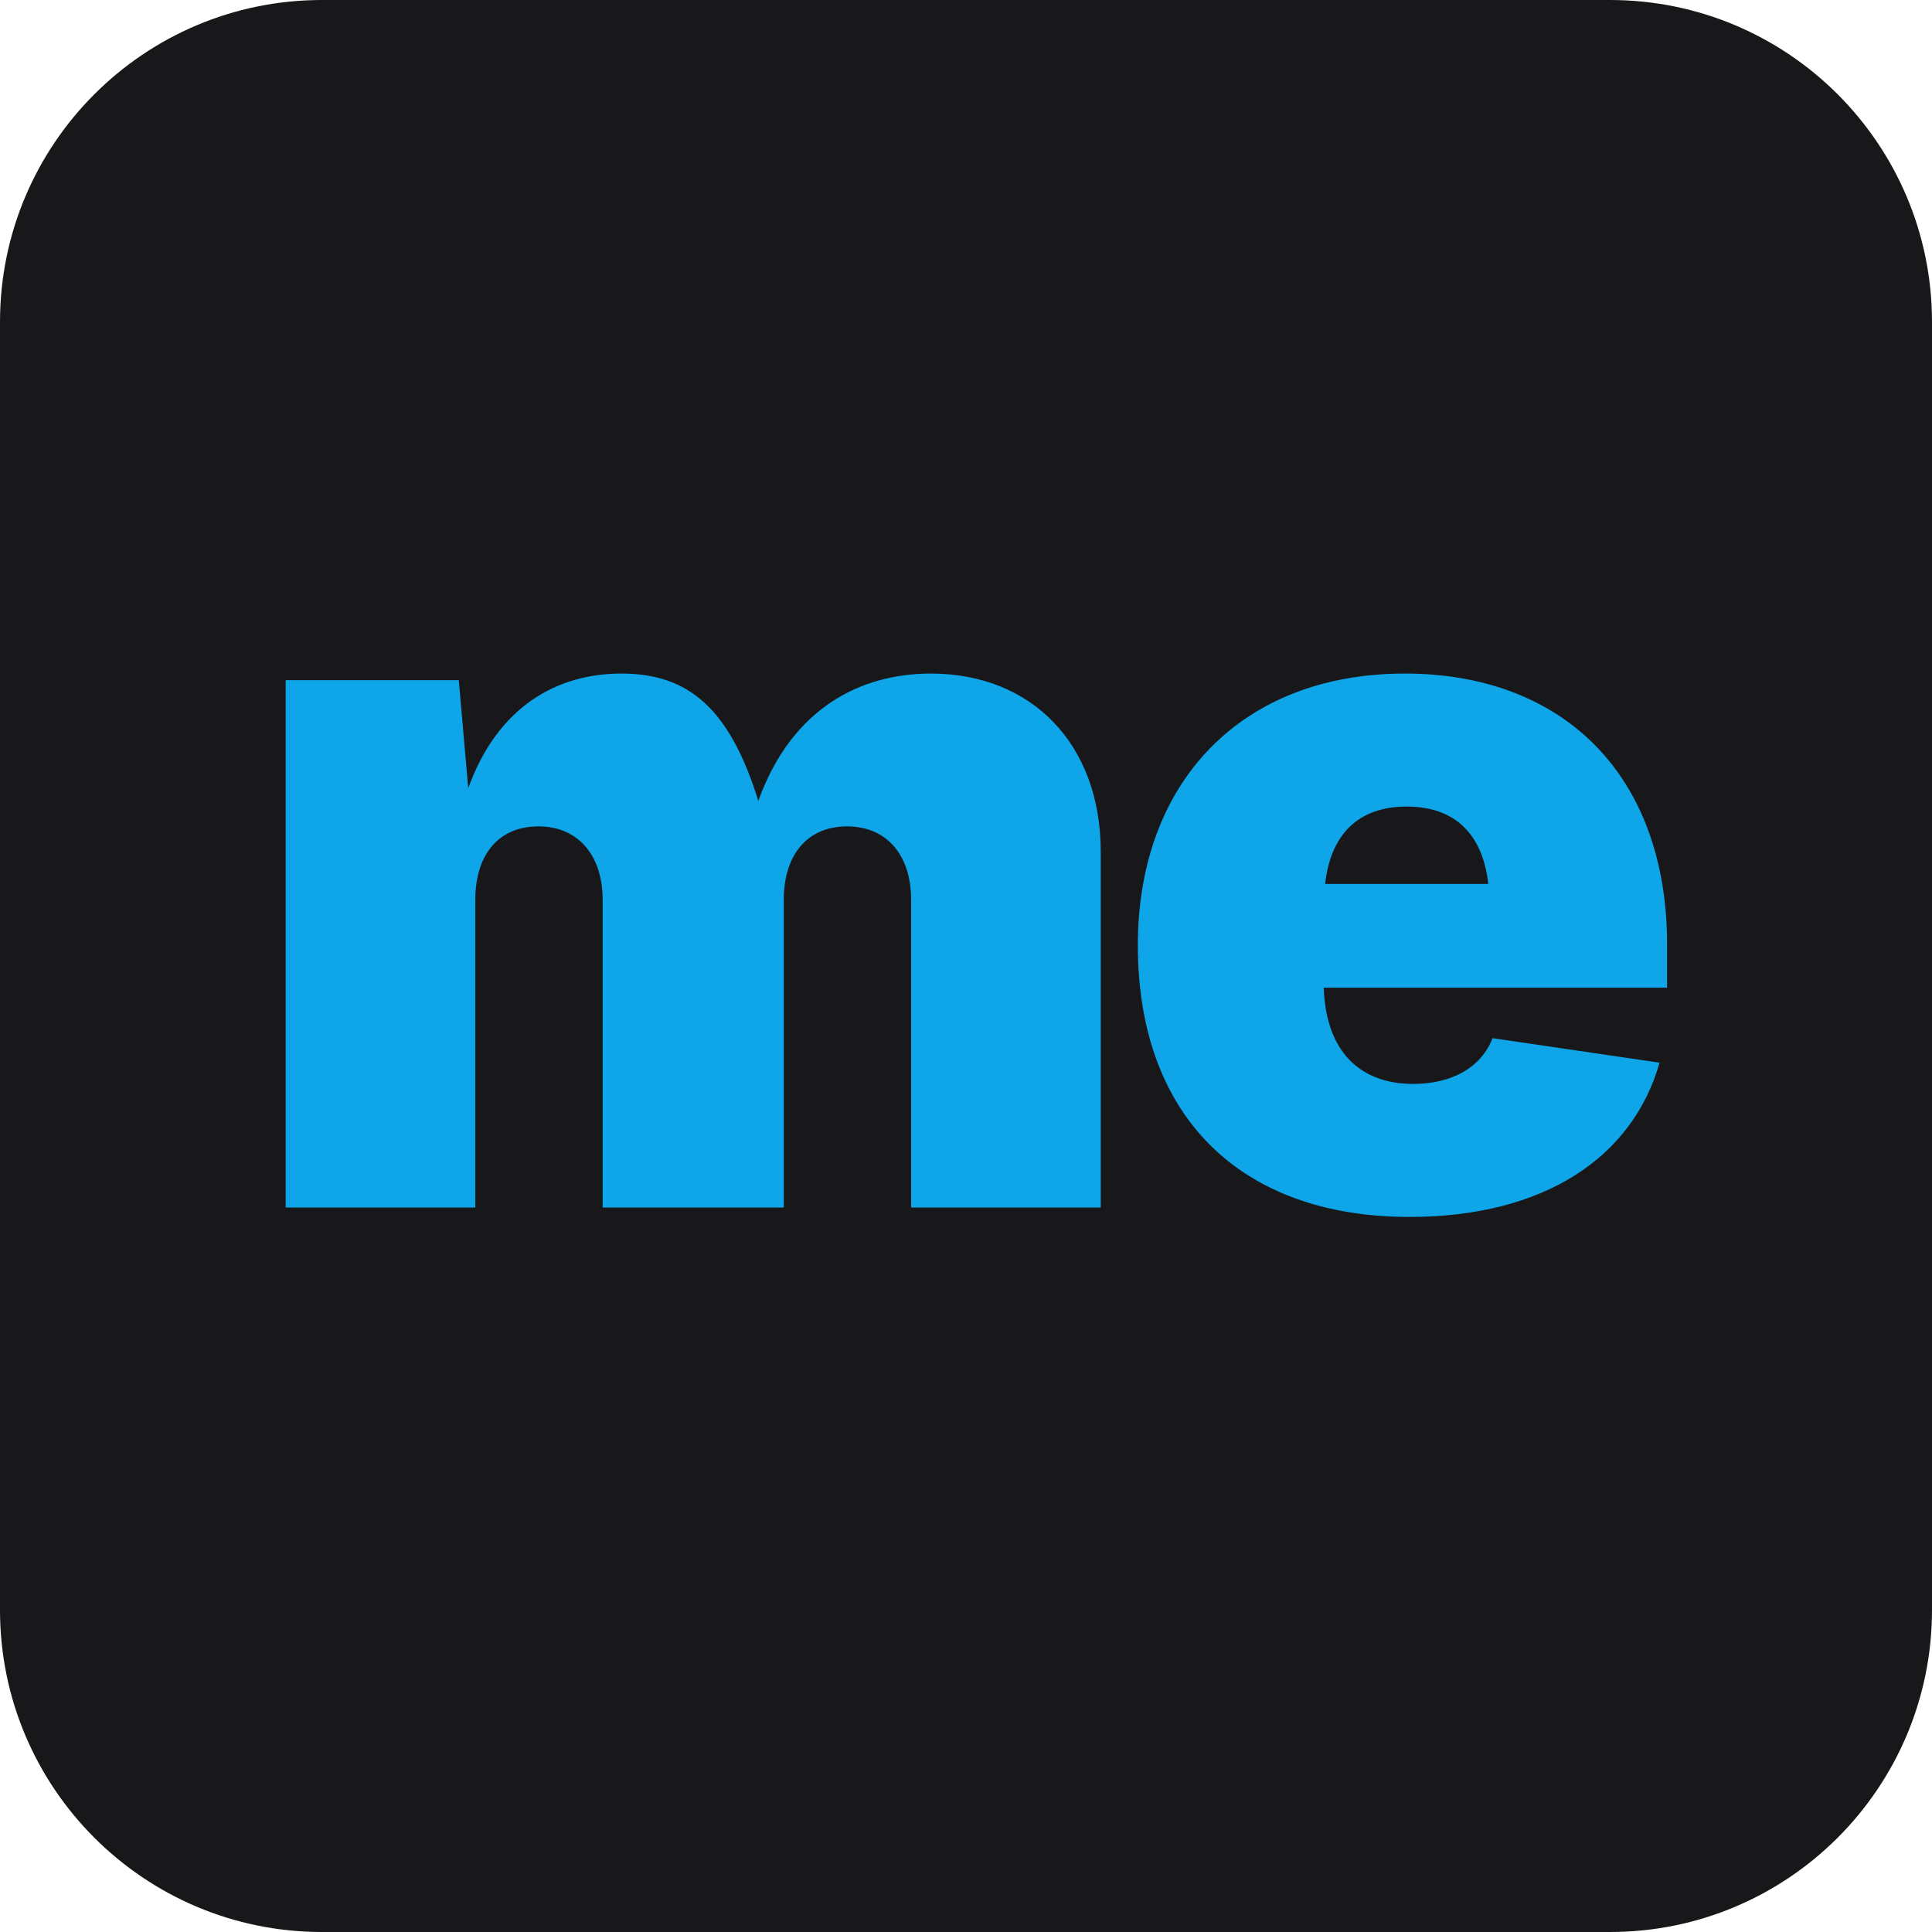
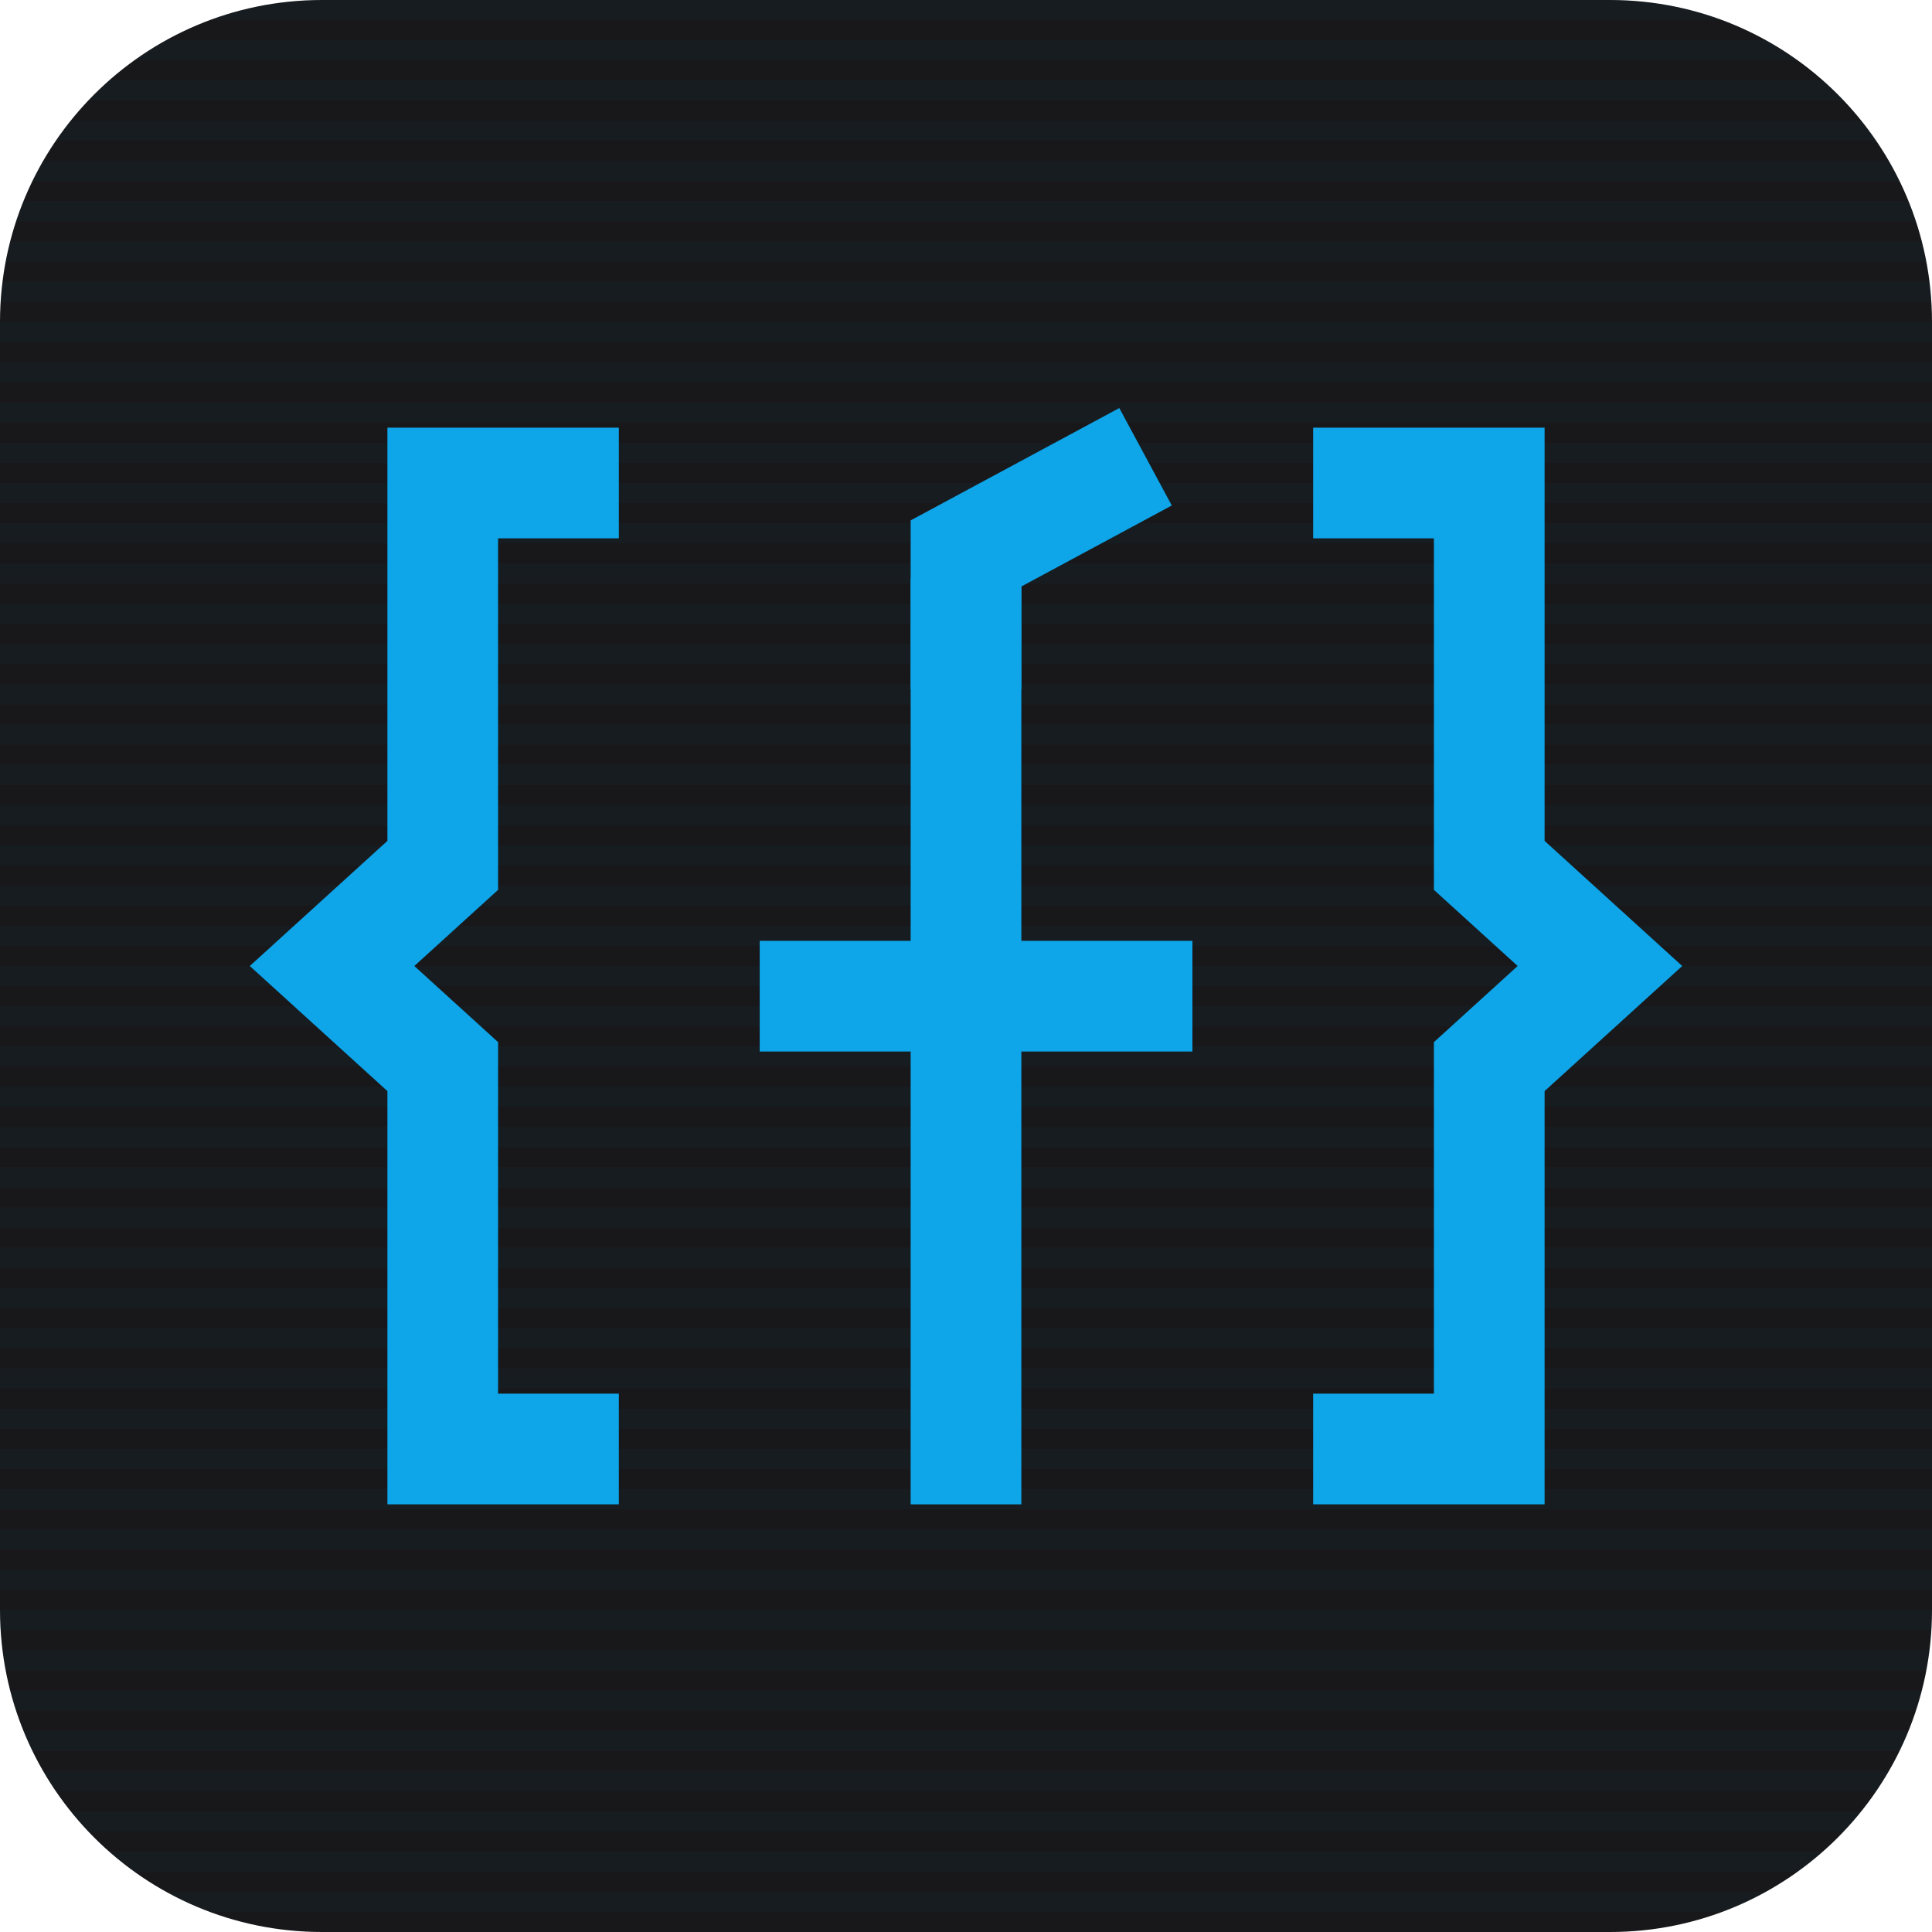
<svg xmlns="http://www.w3.org/2000/svg" width="192" height="192" viewBox="0 0 192 192">
  <rect width="192" height="192" rx="32" fill="#18181b" />
-   <text x="96" y="120" font-family="system-ui,-apple-system,sans-serif" font-size="96" font-weight="900" fill="#0ea5e9" text-anchor="middle" letter-spacing="-4">me</text>
+   <defs>
+     <pattern id="scanlines" width="4" height="4" patternUnits="userSpaceOnUse">
+       <rect width="4" height="2" fill="#0ea5e9" opacity="0.03" />
+     </pattern>
+   </defs>
+   <rect width="192" height="192" rx="32" fill="url(#scanlines)" />
+   <g fill="none" stroke="#0ea5e9" stroke-width="11" stroke-linecap="square" stroke-linejoin="miter">
+     <polyline points="56,48 44,48 44,86 33,96 44,106 44,144 56,144" />
+     <line x1="96" y1="63" x2="96" y2="144" />
+     <line x1="81" y1="99" x2="113" y2="99" />
+     <polyline points="96,63 96,55 109,48" />
+     <polyline points="136,48 148,48 148,86 159,96 148,106 148,144 136,144" />
+   </g>
</svg>
